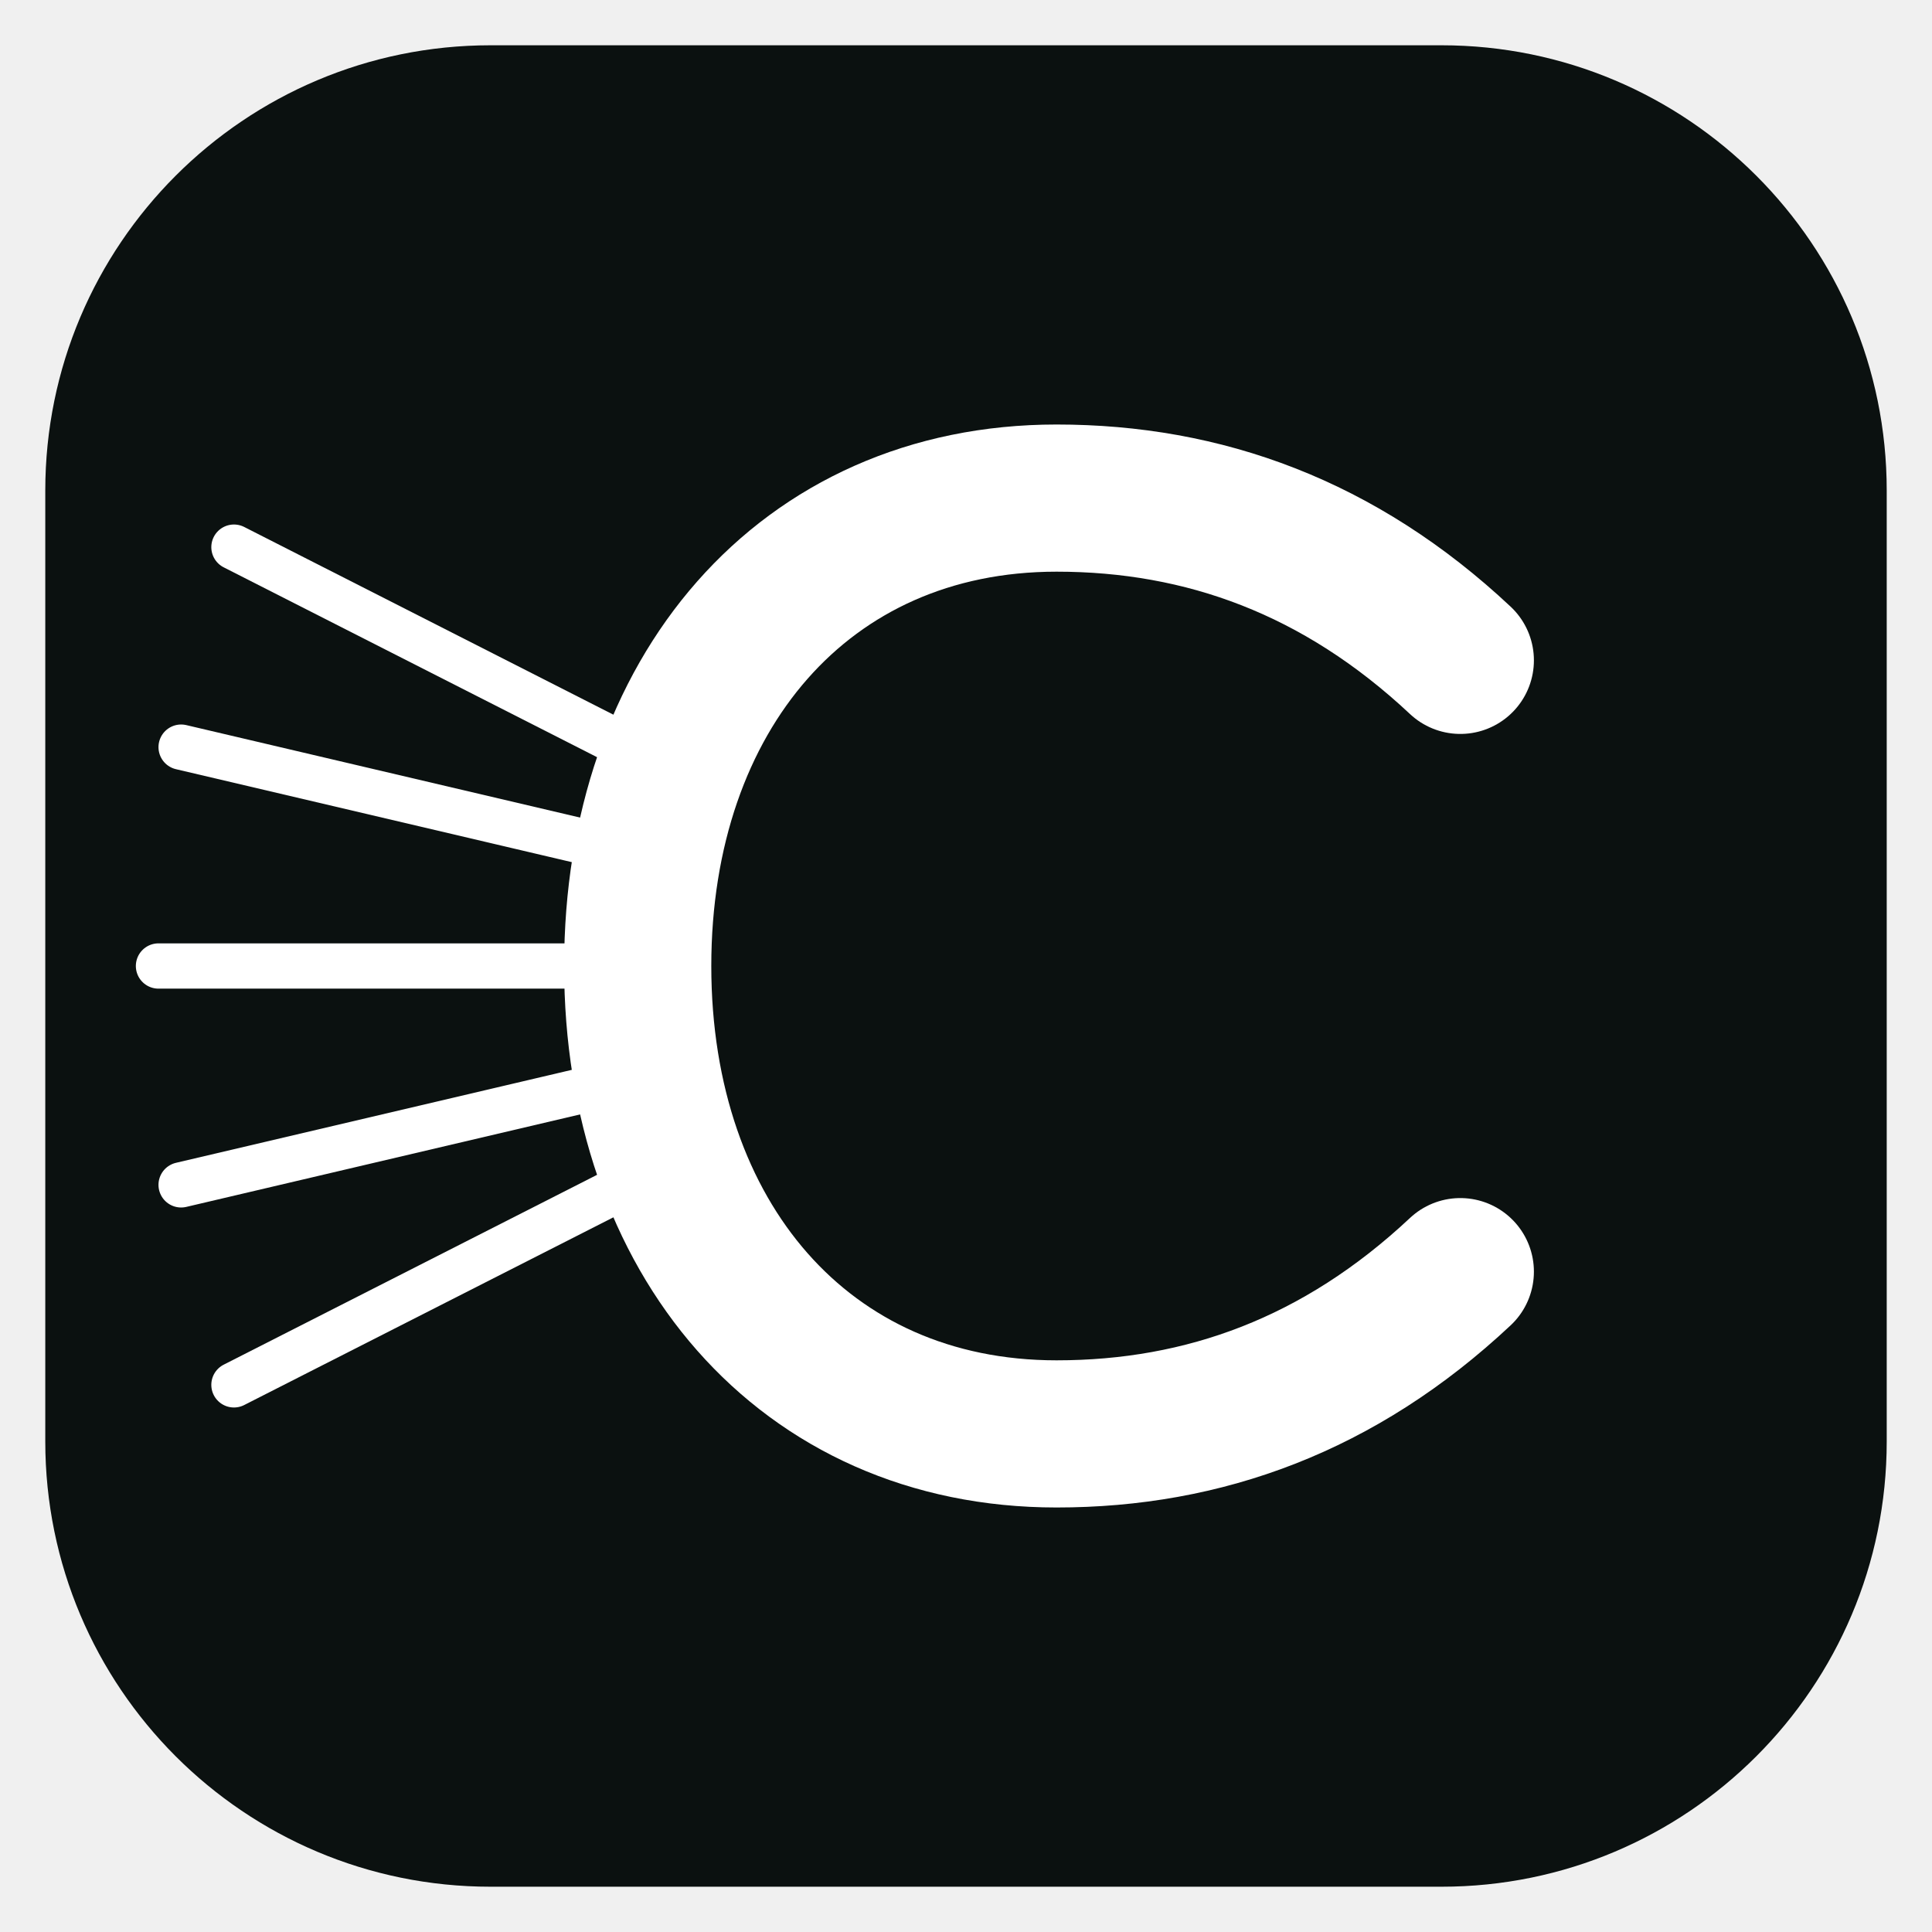
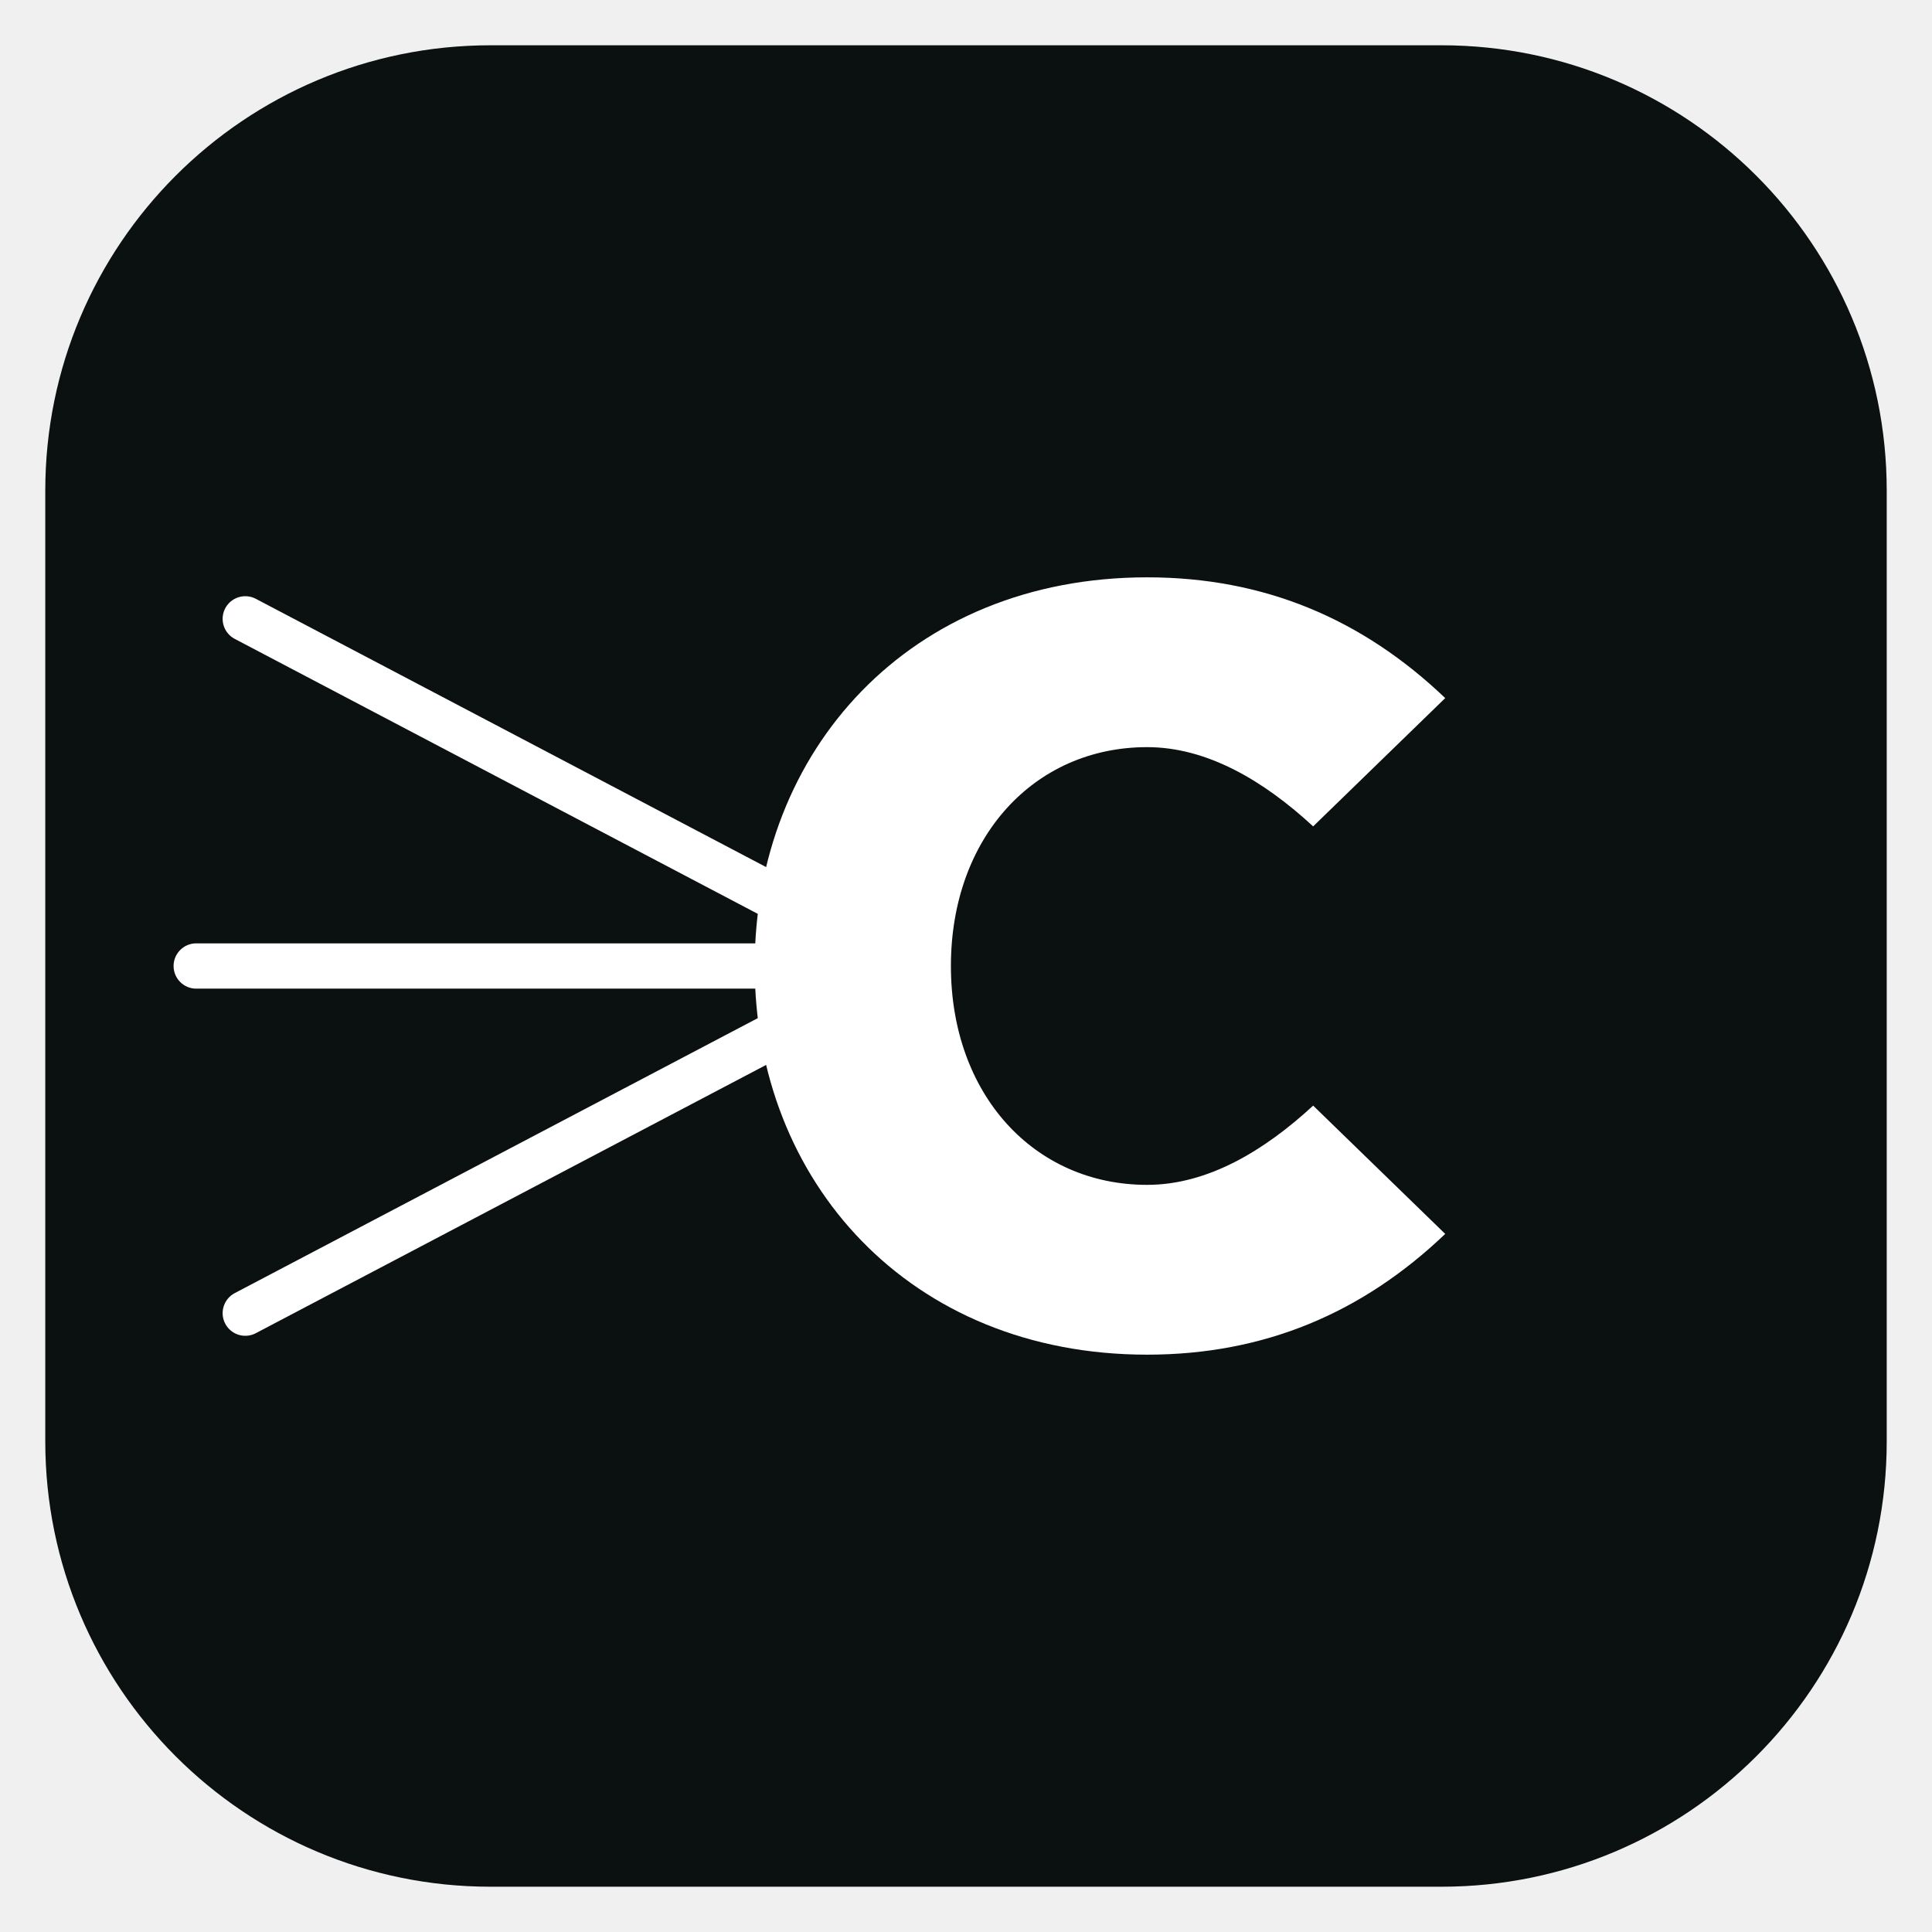
- <svg xmlns="http://www.w3.org/2000/svg" width="512" height="512" viewBox="0 0 512 512" fill="none" role="img" aria-labelledby="t">
+ <svg xmlns="http://www.w3.org/2000/svg" width="512" height="512" viewBox="0 0 512 512" fill="none" role="img" aria-labelledby="title desc">
  <rect x="12" y="12" width="488" height="488" rx="118" fill="#0B1110" />
-   <g aria-label="Converging rays and C icon" fill="none">
-     <g stroke="#FFFFFF" stroke-width="12" stroke-linecap="round" stroke-linejoin="round">
-       <path d="M62 145 L180 205" />
-       <path d="M48 198 L180 229" />
-       <path d="M42 256 L180 256" />
-       <path d="M48 314 L180 283" />
-       <path d="M62 367 L180 307" />
+   <g transform="translate(0 0)" aria-label="C with three converging rays">
+     <g fill="none" stroke="#FFFFFF" stroke-width="12" stroke-linecap="round" stroke-linejoin="round">
+       <path d="M 65 164 L 240 256" />
+       <path d="M 52 256 L 240 256" />
+       <path d="M 65 348 L 240 256" />
    </g>
-     <path d="M387 175 C355 145 319 132 280 132 C213 132 169 184 169 256 C169 328 213 380 280 380 C319 380 355 367 387 337" stroke="#FFFFFF" stroke-width="39" stroke-linecap="round" stroke-linejoin="round" />
+     <path d="M 383 185 C 361 164 335 153 304 153 C 241 153 200 199 200 256 C 200 313 241 359 304 359 C 335 359 361 348 383 327 L 348 293 C 335 305 320 314 304 314 C 274 314 252 290 252 256 C 252 222 274 198 304 198 C 320 198 335 207 348 219 Z" fill="#FFFFFF" />
  </g>
</svg>
